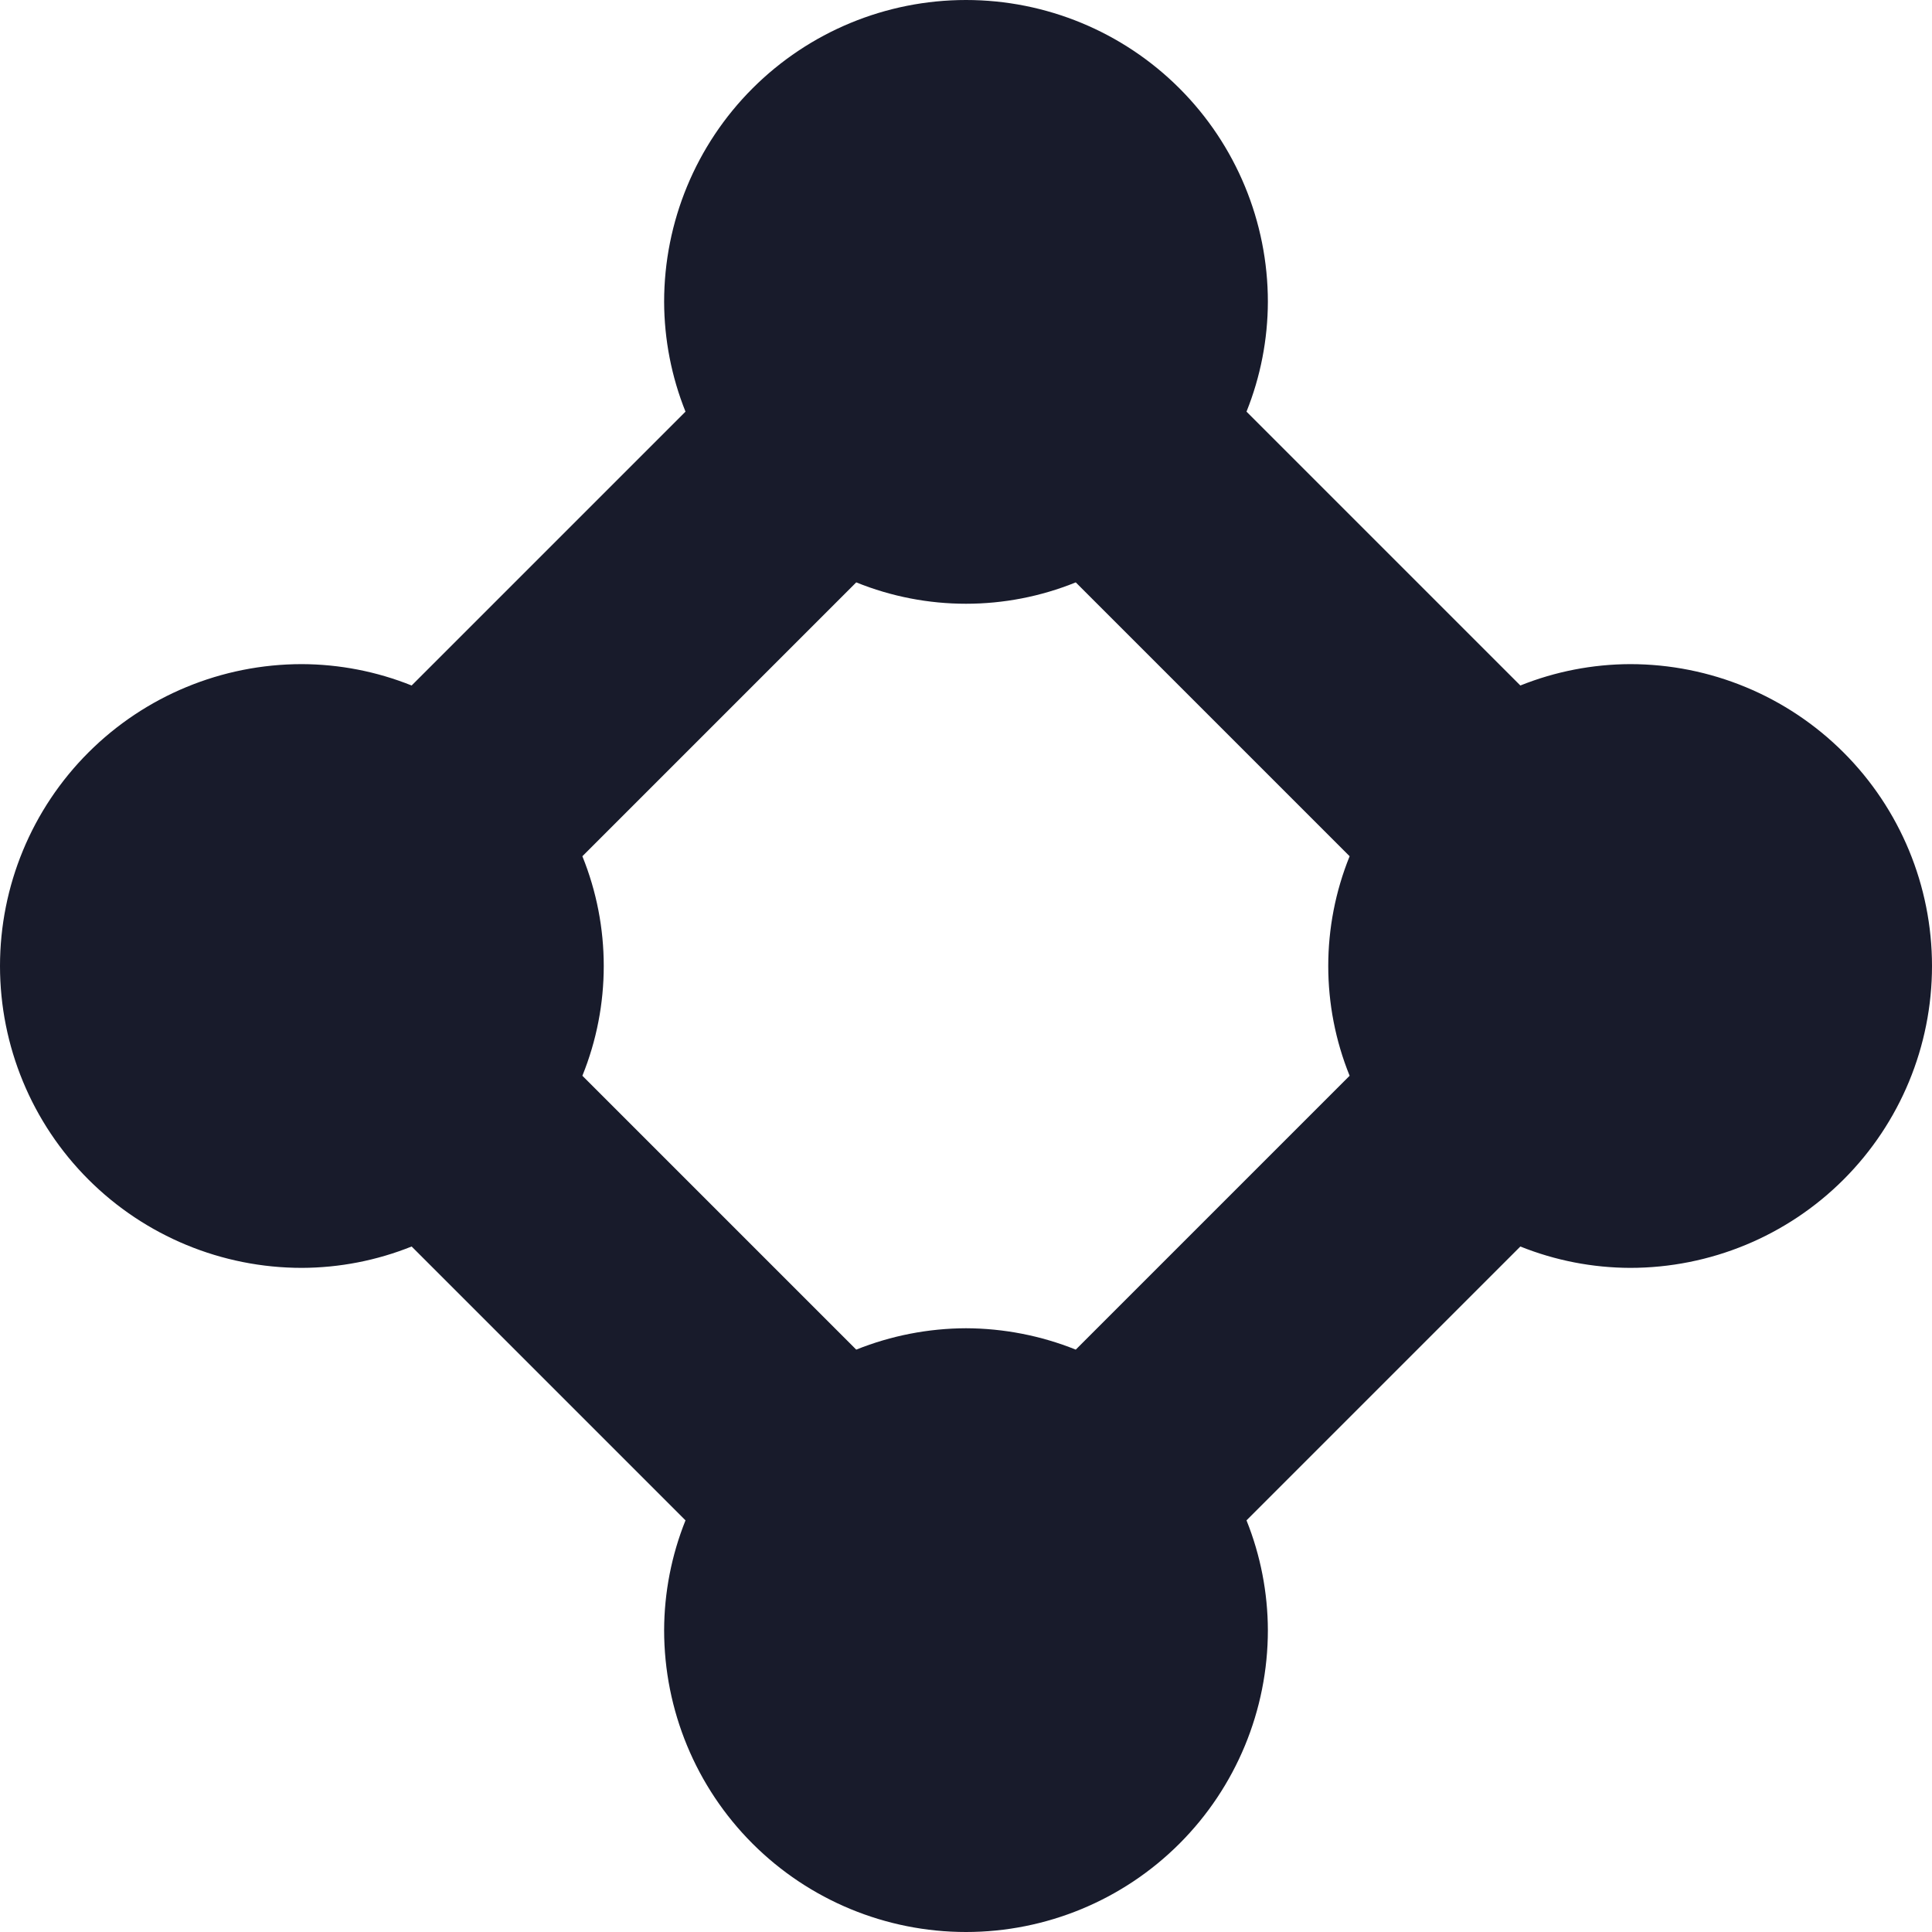
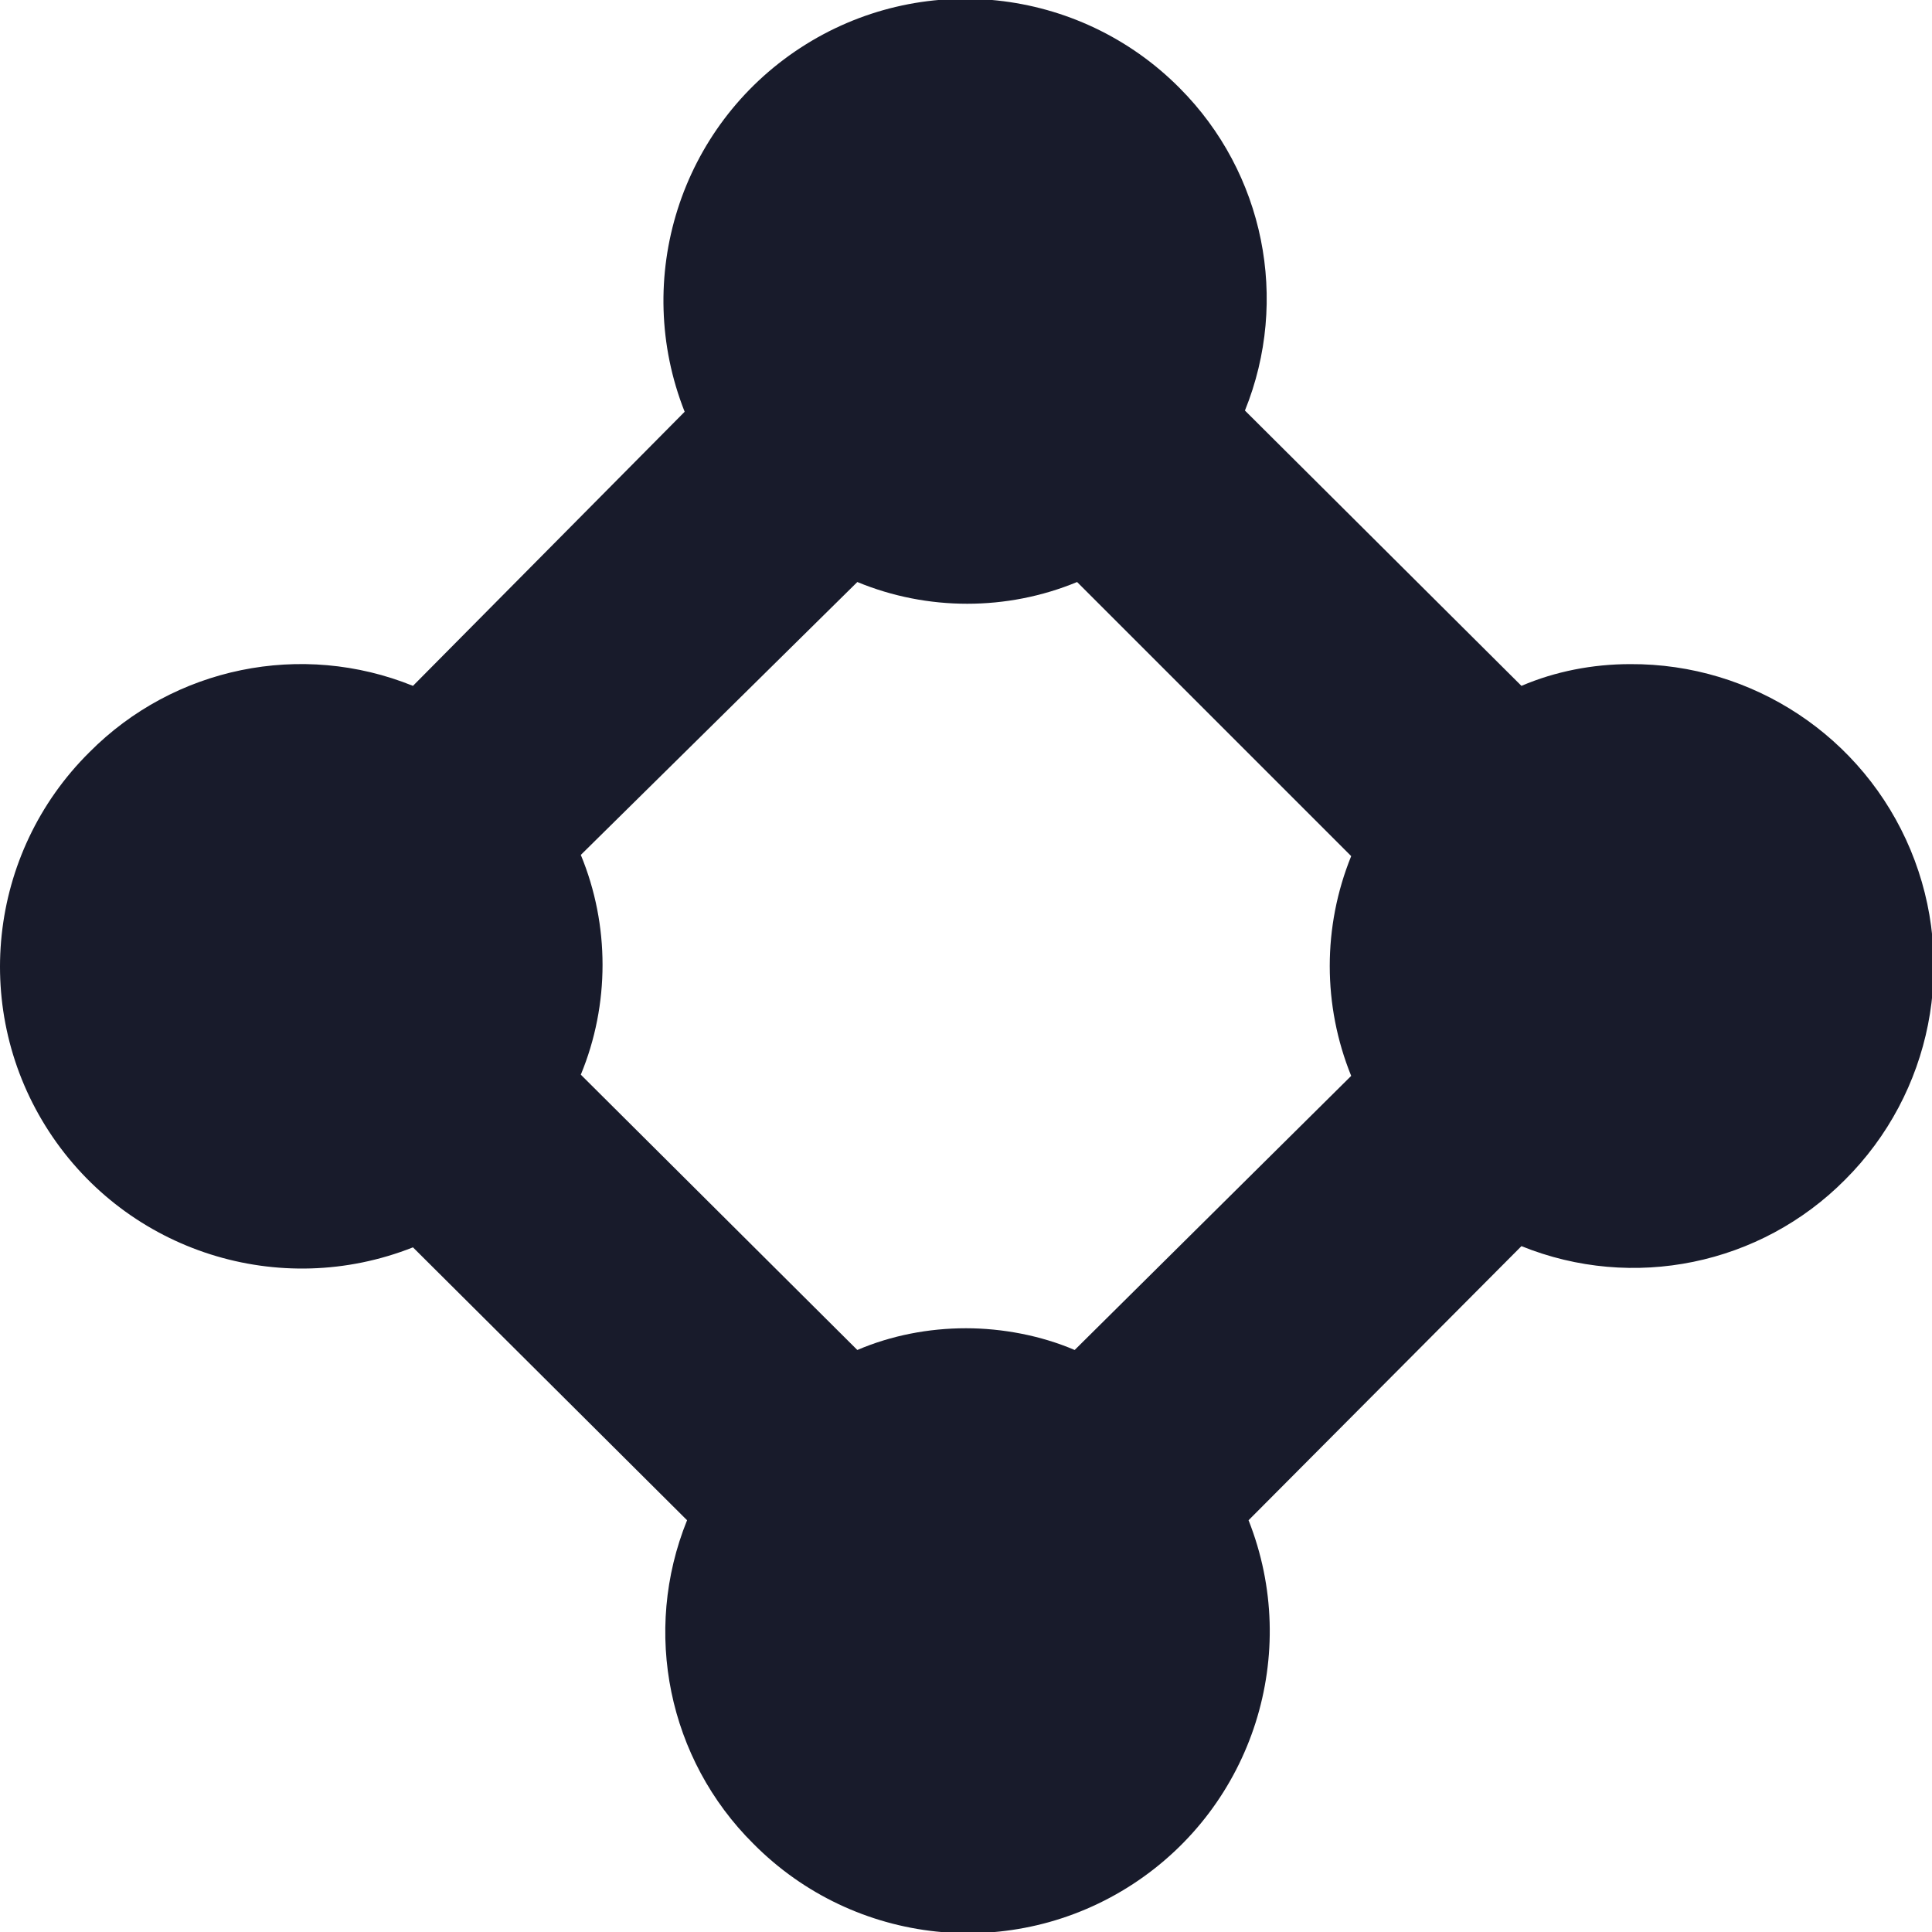
- <svg xmlns="http://www.w3.org/2000/svg" width="16" height="16" viewBox="0 0 16 16" fill="none">
-   <path d="M13.5 5.5C13.189 5.501 12.88 5.561 12.591 5.677L10.323 3.409C10.439 3.12 10.499 2.811 10.5 2.5C10.5 1.837 10.237 1.201 9.768 0.732C9.299 0.263 8.663 0 8 0C7.337 0 6.701 0.263 6.232 0.732C5.763 1.201 5.5 1.837 5.5 2.5C5.501 2.811 5.561 3.12 5.677 3.409L3.409 5.677C3.12 5.561 2.811 5.501 2.5 5.5C1.837 5.5 1.201 5.763 0.732 6.232C0.263 6.701 0 7.337 0 8C0 8.663 0.263 9.299 0.732 9.768C1.201 10.237 1.837 10.5 2.5 10.5C2.811 10.499 3.12 10.439 3.409 10.323L5.677 12.591C5.561 12.88 5.501 13.189 5.5 13.5C5.5 14.163 5.763 14.799 6.232 15.268C6.701 15.737 7.337 16 8 16C8.663 16 9.299 15.737 9.768 15.268C10.237 14.799 10.5 14.163 10.5 13.5C10.499 13.189 10.439 12.88 10.323 12.591L12.591 10.323C12.88 10.439 13.189 10.499 13.5 10.5C14.163 10.5 14.799 10.237 15.268 9.768C15.737 9.299 16 8.663 16 8C16 7.337 15.737 6.701 15.268 6.232C14.799 5.763 14.163 5.5 13.5 5.5ZM8 11C7.689 11.001 7.38 11.061 7.091 11.177L4.823 8.909C5.059 8.326 5.059 7.674 4.823 7.091L7.091 4.823C7.674 5.059 8.326 5.059 8.909 4.823L11.177 7.091C10.941 7.674 10.941 8.326 11.177 8.909L8.909 11.177C8.62 11.061 8.311 11.001 8 11Z" fill="#181B2B" />
+ <svg xmlns="http://www.w3.org/2000/svg" width="16" height="16" fill="none">
+   <path fill="#181B2B" d="M13.5 5.5c-.31 0-.62.06-.9.18L10.31 3.4A2.47 2.47 0 0 0 9.77.73a2.5 2.5 0 0 0-4.1 2.68L3.42 5.68a2.47 2.47 0 0 0-2.68.55 2.5 2.5 0 0 0 2.68 4.1l2.27 2.26a2.47 2.47 0 0 0 .55 2.68 2.5 2.5 0 0 0 4.1-2.68l2.26-2.27a2.47 2.47 0 0 0 2.68-.55A2.5 2.5 0 0 0 13.5 5.5zM8 11c-.31 0-.62.06-.9.18L4.81 8.9c.24-.58.24-1.24 0-1.82L7.1 4.82c.58.24 1.24.24 1.82 0l2.27 2.27a2.42 2.42 0 0 0 0 1.82L8.9 11.18C8.62 11.06 8.3 11 8 11z" />
</svg>
